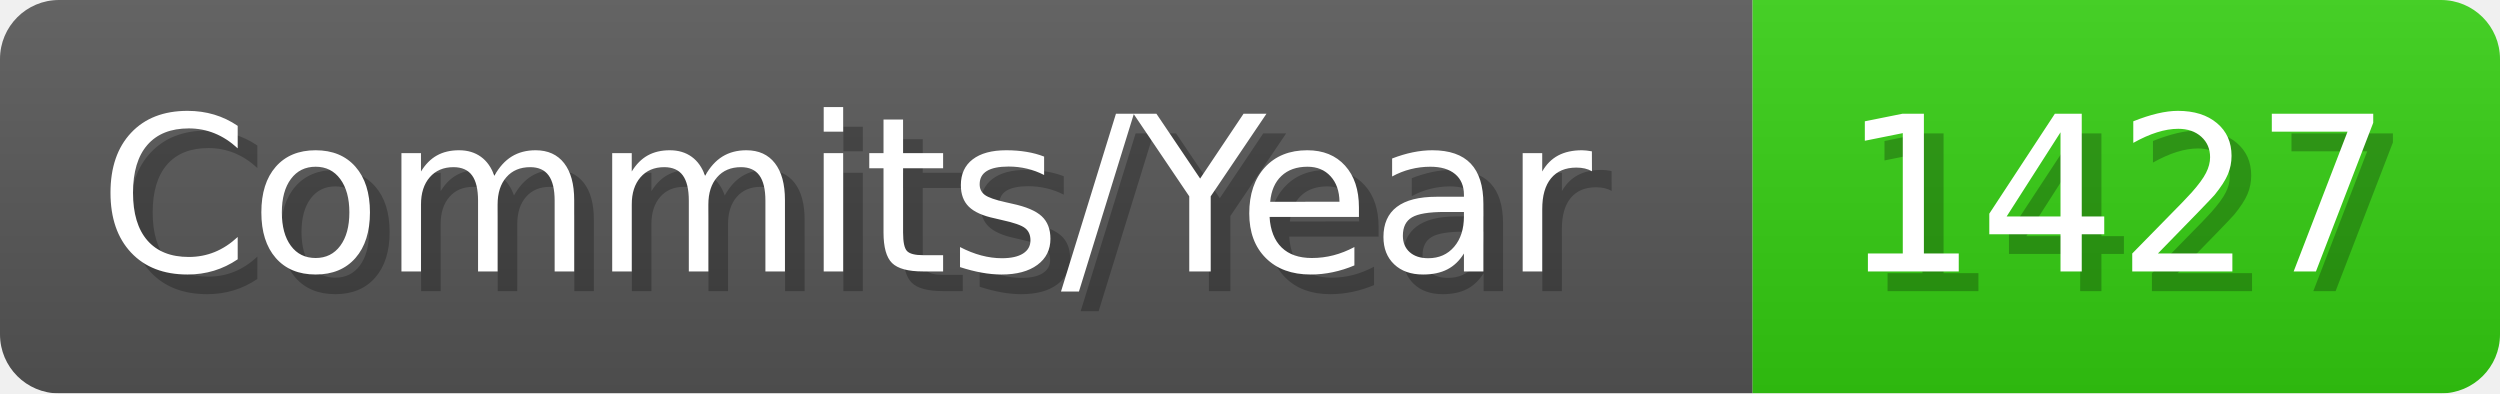
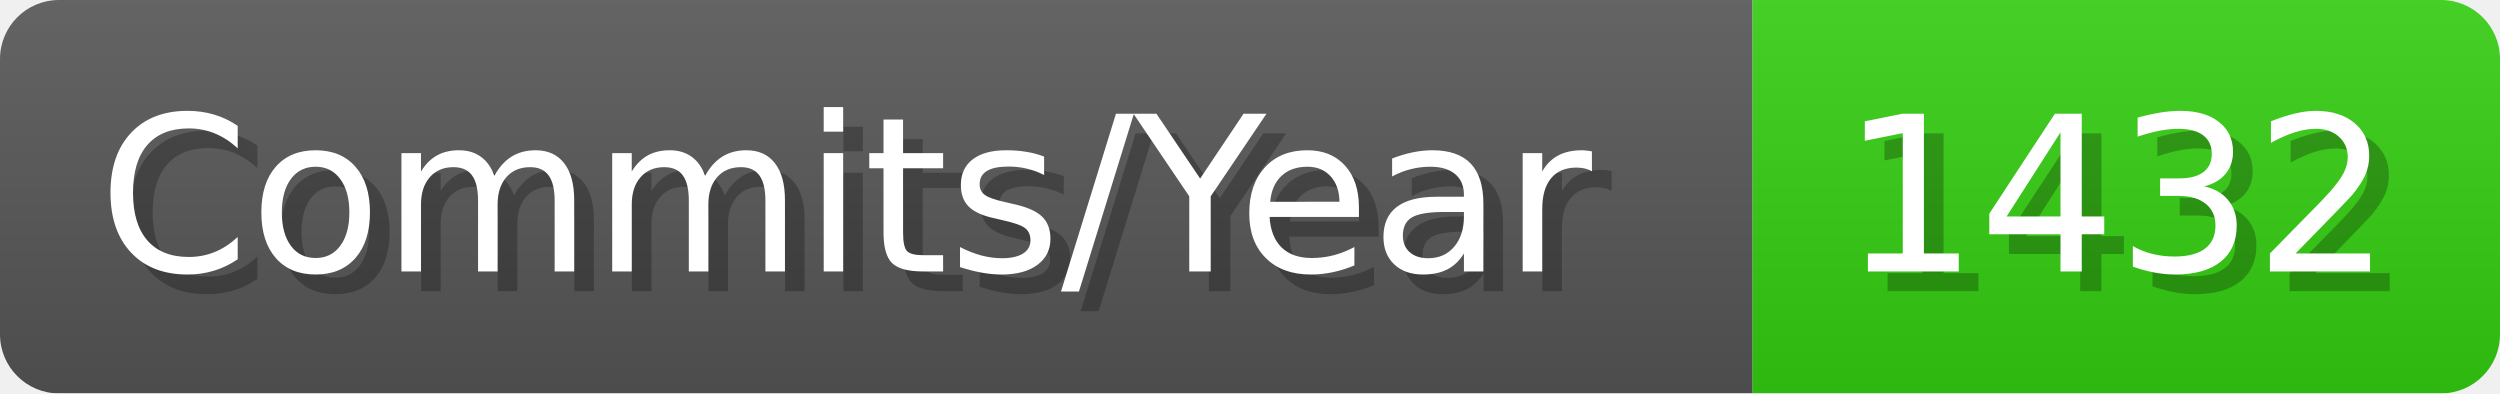
- <svg xmlns="http://www.w3.org/2000/svg" width="127.1" height="20" viewBox="0 0 1271 200" role="img" aria-label="Commits/Year: 1427">
+ <svg xmlns="http://www.w3.org/2000/svg" width="127.1" height="20" viewBox="0 0 1271 200" role="img" aria-label="Commits/Year: 1432">
  <linearGradient id="aUPdi" x2="0" y2="100%">
    <stop offset="0" stop-opacity=".1" stop-color="#EEE" />
    <stop offset="1" stop-opacity=".1" />
  </linearGradient>
  <mask id="WfAiQ">
    <rect width="1271" height="200" rx="30" fill="#FFF" />
  </mask>
  <g mask="url(#WfAiQ)">
    <rect width="891" height="200" fill="#555" />
    <rect width="380" height="200" fill="#3C1" x="891" />
    <rect width="1271" height="200" fill="url(#aUPdi)" />
  </g>
  <g aria-hidden="true" fill="#fff" text-anchor="start" font-family="Verdana,DejaVu Sans,sans-serif" font-size="110">
    <text x="60" y="148" textLength="791" fill="#000" opacity="0.25">Commits/Year</text>
    <text x="50" y="138" textLength="791">Commits/Year</text>
-     <text x="946" y="148" textLength="280" fill="#000" opacity="0.25">1427</text>
-     <text x="936" y="138" textLength="280">1427</text>
+     <text x="946" y="148" textLength="280" fill="#000" opacity="0.25">1432</text>
+     <text x="936" y="138" textLength="280">1432</text>
  </g>
</svg>
